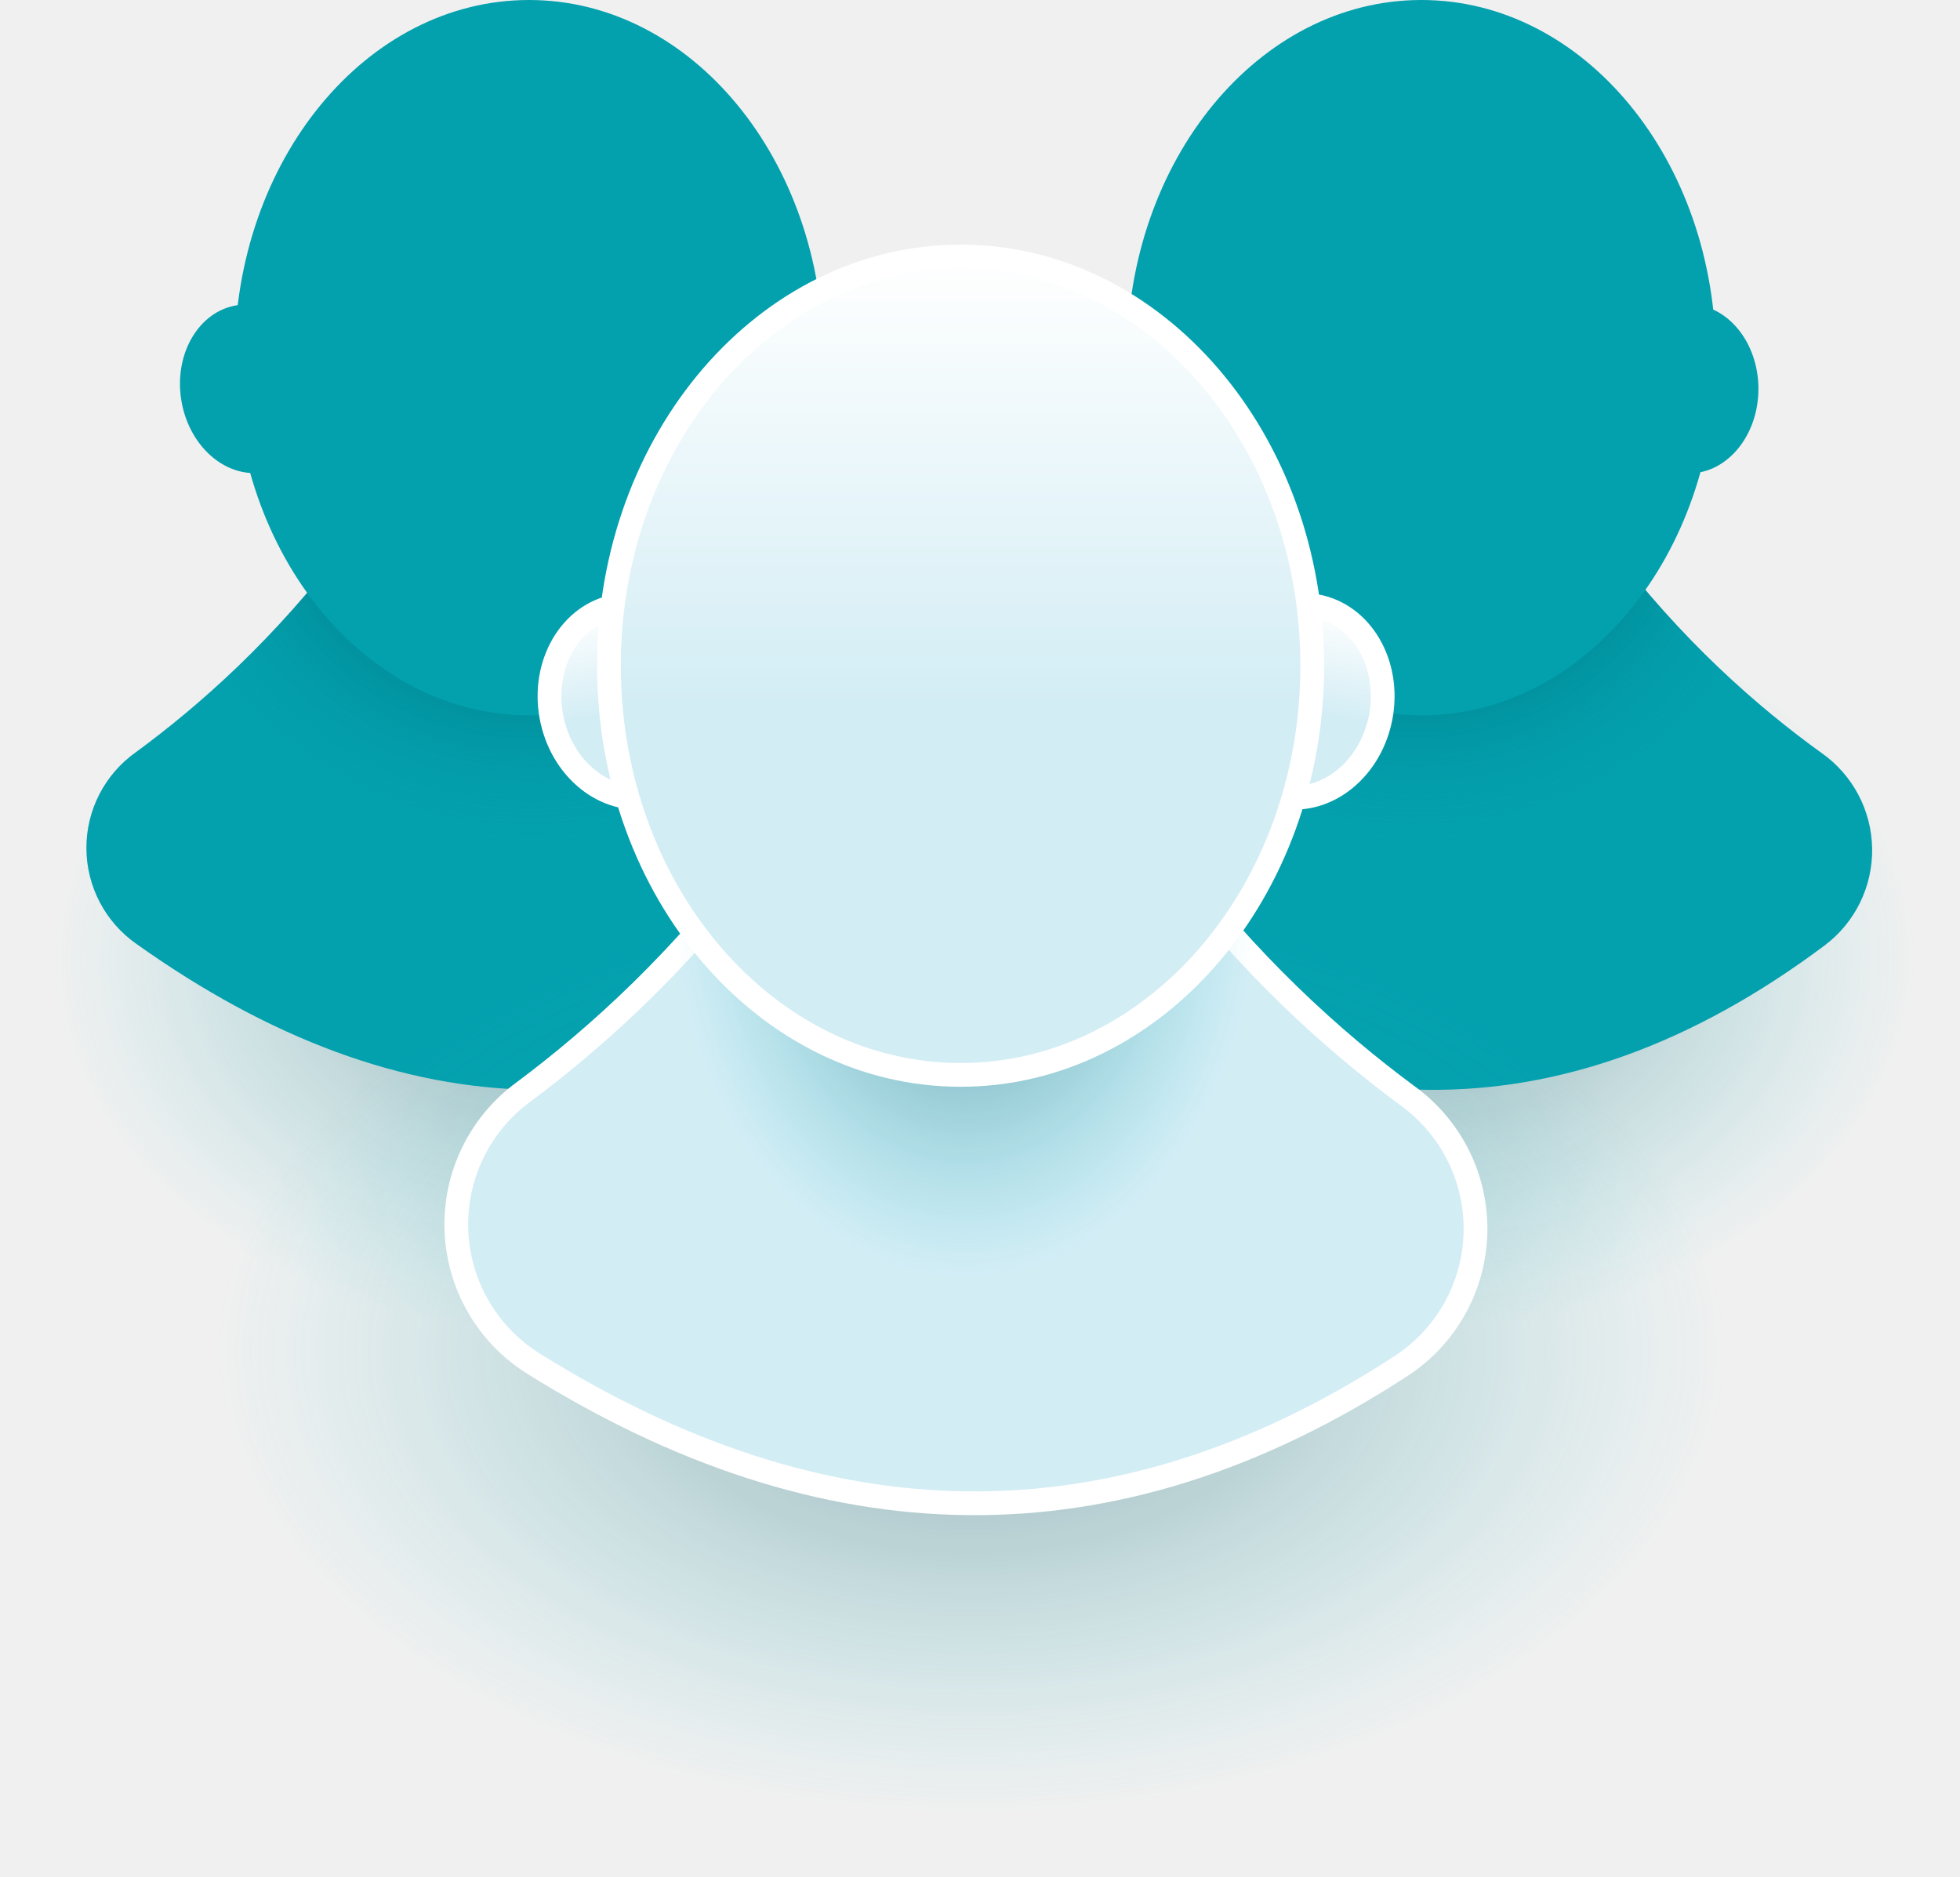
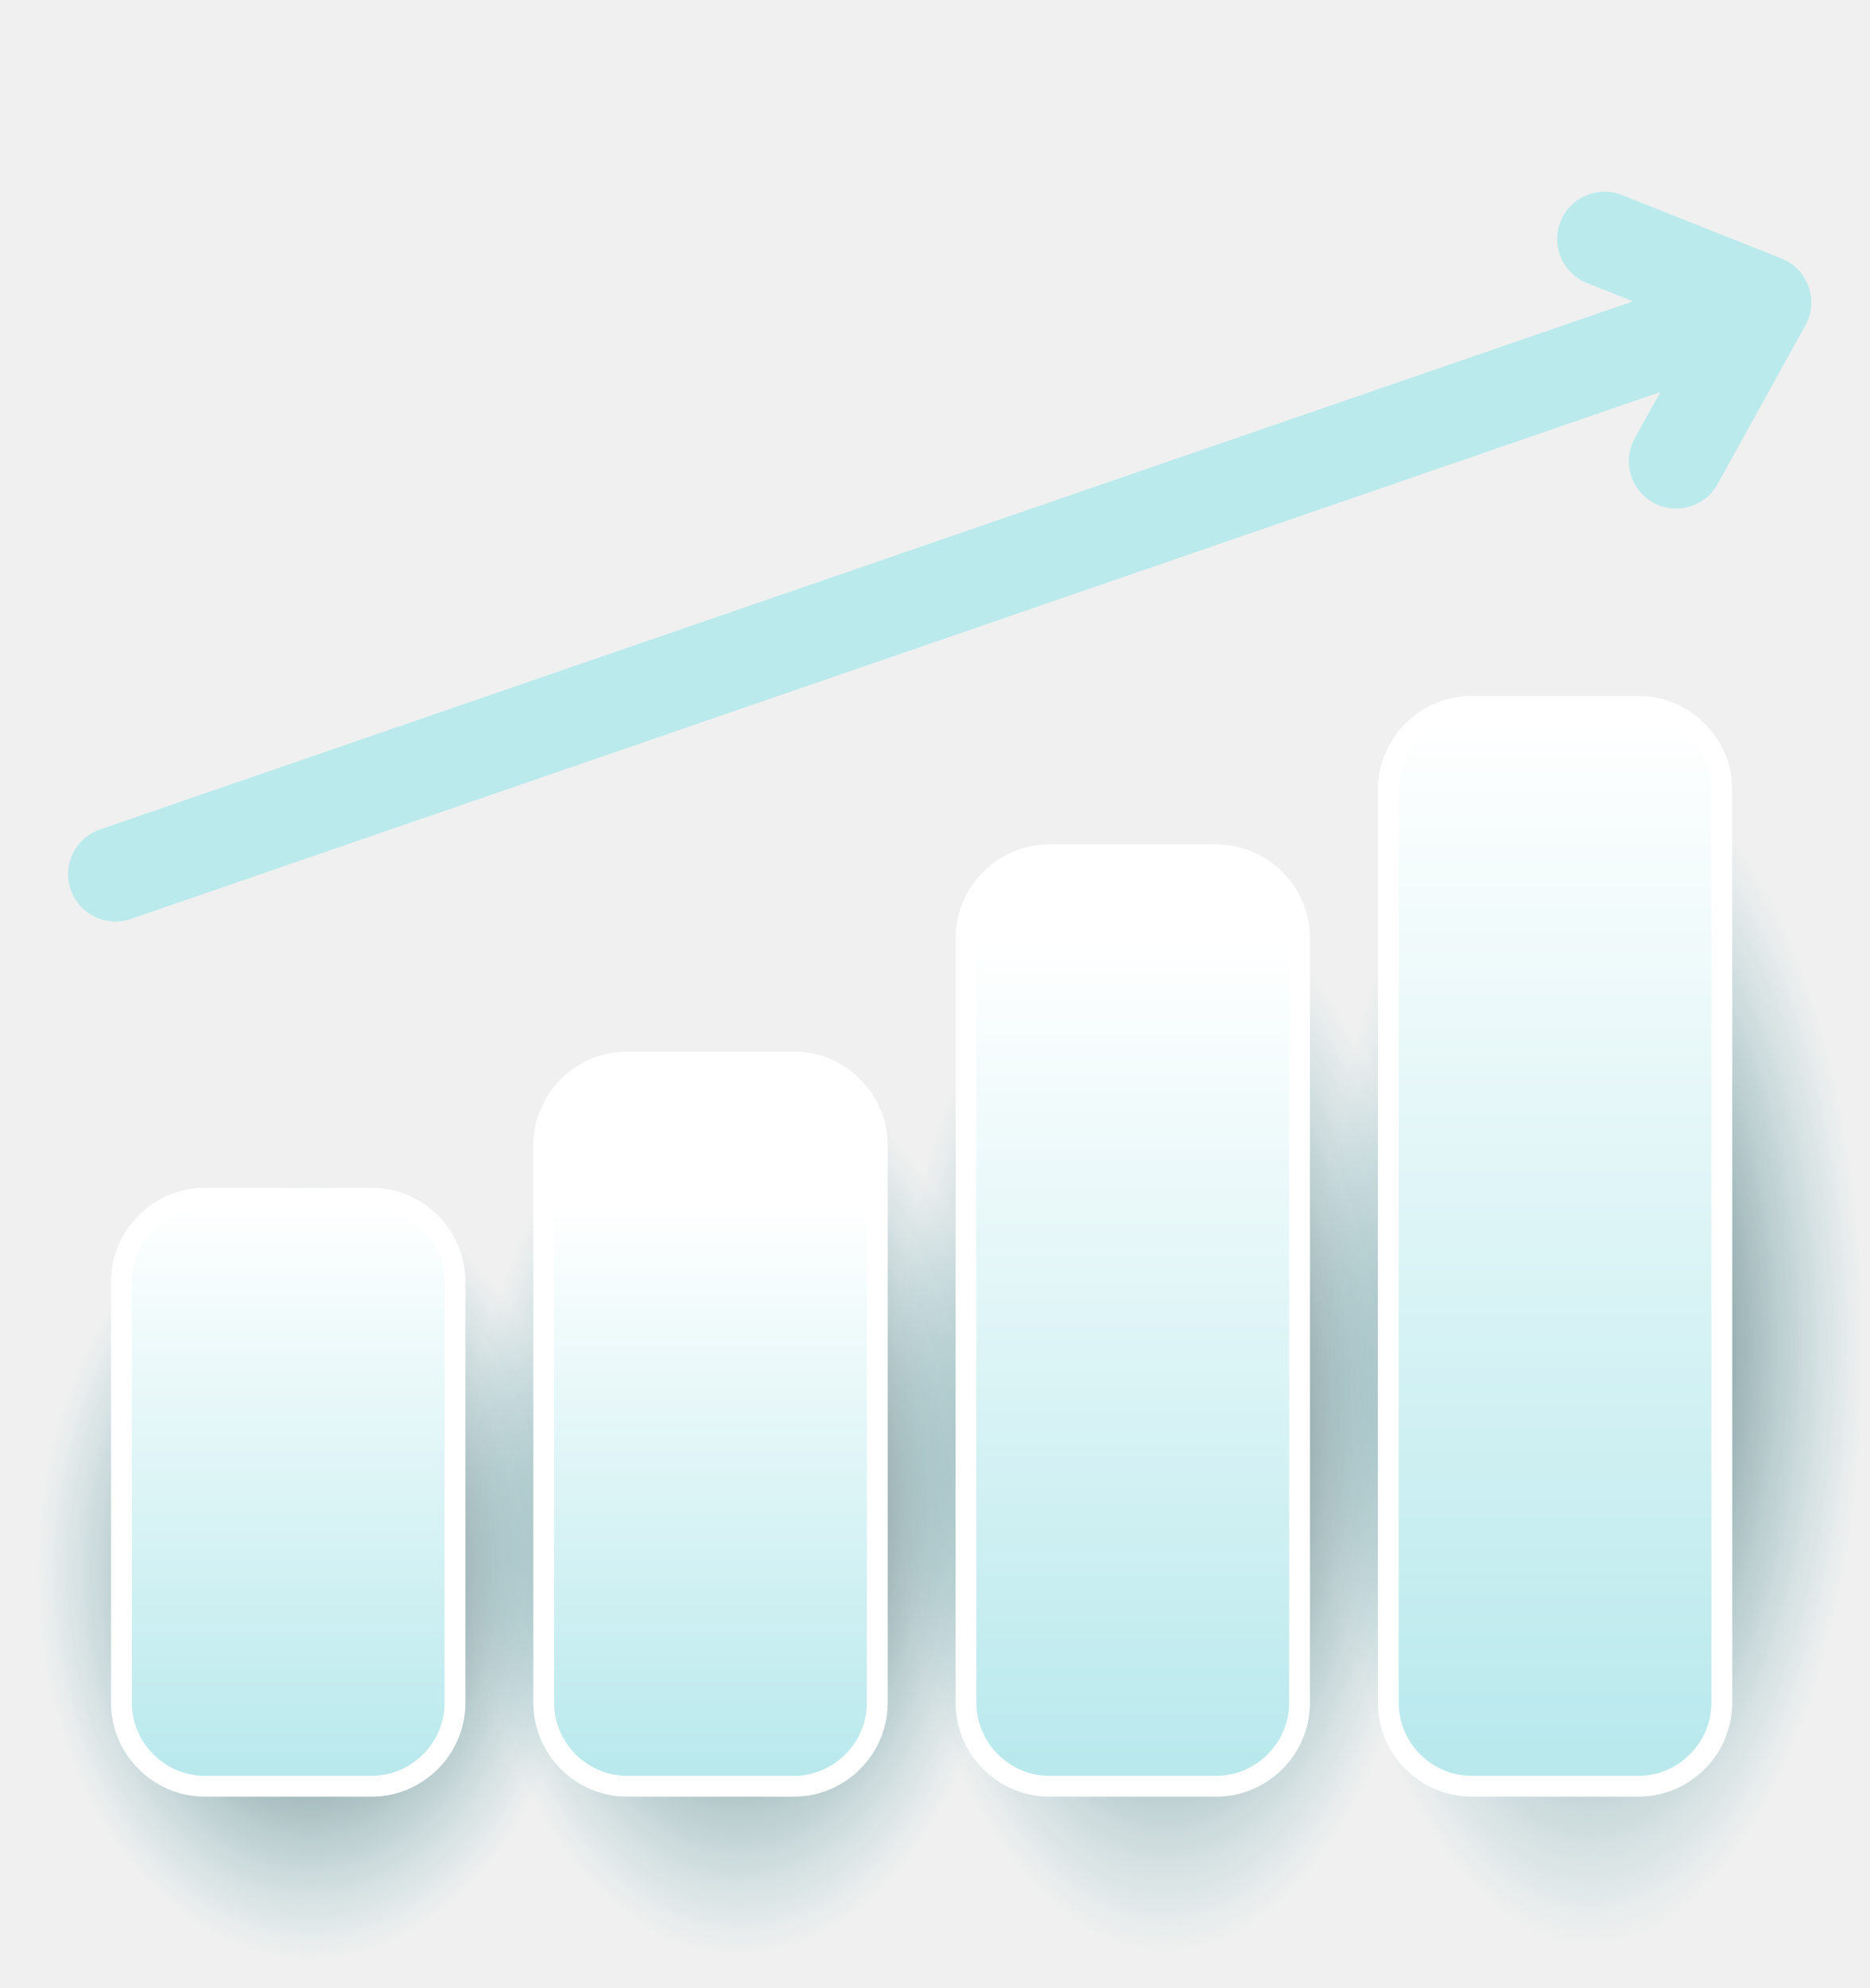
- <svg xmlns="http://www.w3.org/2000/svg" viewBox="0 0 165 158" xml:space="preserve" style="fill-rule:evenodd;clip-rule:evenodd;stroke-linecap:round;stroke-linejoin:round;stroke-miterlimit:1.5">
-   <g id="person1">
-     <path d="M45.622,35.618c30.103,-0 54.542,18.68 54.542,41.689c0,23.01 -24.439,41.69 -54.542,41.69c-30.103,0 -41.692,-18.744 -41.692,-41.753c0,-23.009 11.589,-41.626 41.692,-41.626Z" style="fill:url(#_Radial1);" />
-     <path d="M78.299,63.439c2.605,1.829 4.177,4.795 4.229,7.978c0.052,3.183 -1.422,6.198 -3.967,8.111c-22.346,16.745 -44.696,15.836 -67.046,-0.048c-2.644,-1.835 -4.228,-4.844 -4.242,-8.064c-0.015,-3.219 1.542,-6.242 4.171,-8.101c10.616,-7.784 25.846,-22.829 32.377,-48.625c-0,-0 0.314,-7.546 0.899,-4.207c0.585,-3.339 0.899,4.207 0.899,4.207c6.584,26.005 22.008,41.084 32.68,48.749Z" style="fill:rgb(3,160,174);" />
-     <path d="M78.299,63.439c2.605,1.829 4.177,4.795 4.229,7.978c0.052,3.183 -1.422,6.198 -3.967,8.111c-22.346,16.745 -44.696,15.836 -67.046,-0.048c-2.644,-1.835 -4.228,-4.844 -4.242,-8.064c-0.015,-3.219 1.542,-6.242 4.171,-8.101c10.616,-7.784 25.846,-22.829 32.377,-48.625c-0,-0 0.314,-7.546 0.899,-4.207c0.585,-3.339 0.899,4.207 0.899,4.207c6.584,26.005 22.008,41.084 32.68,48.749Z" style="fill:url(#_Radial2);" />
-     <path d="M19.95,25.696c3.197,-0.498 6.284,2.249 6.889,6.132c0.605,3.883 -1.499,7.44 -4.696,7.939c-3.197,0.498 -6.283,-2.25 -6.889,-6.133c-0.605,-3.882 1.499,-7.439 4.696,-7.938Z" style="fill:rgb(3,160,174);" />
-     <ellipse cx="67.991" cy="32.731" rx="5.862" ry="7.12" style="fill:none;" />
-     <ellipse cx="44.537" cy="30.109" rx="24.79" ry="30.109" style="fill:rgb(3,160,174);" />
+ <svg xmlns="http://www.w3.org/2000/svg" viewBox="0 0 158 168" xml:space="preserve" style="fill-rule:evenodd;clip-rule:evenodd;stroke-linejoin:round;stroke-miterlimit:2">
+   <g id="bars">
+     <g id="shadows">
+       <path d="M49.979,108.521c0,-6.516 -5.291,-11.807 -11.807,-11.807l-23.614,0c-6.517,0 -11.807,5.291 -11.807,11.807l0,47.345c0,6.517 5.29,11.807 11.807,11.807l23.614,0c6.516,0 11.807,-5.29 11.807,-11.807l0,-47.345Z" style="fill:url(#_gverseRadial91);" />
+       <path d="M86.228,99.274c-0,-7.535 -5.291,-13.653 -11.807,-13.653l-23.614,0c-6.517,0 -11.807,6.118 -11.807,13.653l-0,54.746c-0,7.536 5.29,13.653 11.807,13.653l23.614,-0c6.516,-0 11.807,-6.117 11.807,-13.653l-0,-54.746Z" style="fill:url(#_gverseRadial92);" />
+       <path d="M122.218,87.016c-0,-8.885 -5.291,-16.1 -11.807,-16.1l-23.614,0c-6.517,0 -11.807,7.215 -11.807,16.1l-0,64.557c-0,8.887 5.29,16.1 11.807,16.1l23.614,0c6.516,0 11.807,-7.213 11.807,-16.1l-0,-64.557Z" style="fill:url(#_gverseRadial93);" />
+       <path d="M158.15,76.332c-0,-10.062 -5.291,-18.232 -11.807,-18.232l-23.614,0c-6.517,0 -11.807,8.17 -11.807,18.232l-0,73.109c-0,10.063 5.29,18.232 11.807,18.232l23.614,-0c6.516,-0 11.807,-8.169 11.807,-18.232l-0,-73.109Z" style="fill:url(#_gverseRadial94);" />
+     </g>
+     <path d="M74.148,96.789c-0.002,-3.865 -3.182,-7.046 -7.048,-7.047l-14.096,-0c-3.866,0.001 -7.046,3.182 -7.048,7.047l0,47.116c0.002,3.866 3.182,7.046 7.048,7.048l14.096,0c3.866,-0.002 7.046,-3.182 7.048,-7.048l-0,-47.116Z" style="fill:url(#_gverseLinear95);stroke:white;stroke-width:1.76px;" />
+     <path d="M38.456,108.305c-0.001,-3.866 -3.182,-7.046 -7.047,-7.048l-14.097,0c-3.865,0.002 -7.046,3.182 -7.047,7.048l-0,35.6c0.001,3.866 3.182,7.046 7.047,7.048l14.097,0c3.865,-0.002 7.046,-3.182 7.047,-7.048l0,-35.6Z" style="fill:url(#_gverseLinear96);stroke:white;stroke-width:1.76px;" />
+     <path d="M109.84,79.279c-0.002,-3.866 -3.183,-7.046 -7.048,-7.048l-14.096,0c-3.866,0.002 -7.046,3.182 -7.048,7.048l-0,64.626c0.002,3.866 3.182,7.046 7.048,7.048l14.096,0c3.865,-0.002 7.046,-3.182 7.048,-7.048l-0,-64.626Z" style="fill:url(#_gverseLinear97);stroke:white;stroke-width:1.76px;" />
+     <path d="M145.53,66.742c-0.001,-3.866 -3.182,-7.046 -7.047,-7.048l-14.096,0c-3.865,0.002 -7.046,3.182 -7.047,7.048l-0,77.163c0.001,3.866 3.182,7.046 7.047,7.048l14.096,0c3.865,-0.002 7.046,-3.182 7.047,-7.048l0,-77.163Z" style="fill:url(#_gverseLinear98);stroke:white;stroke-width:1.76px;" />
  </g>
-   <g id="person2">
-     <path d="M120.743,35.618c30.103,-0 41.214,18.68 41.214,41.689c0,23.01 -11.111,41.69 -41.214,41.69c-30.103,0 -54.542,-18.68 -54.542,-41.69c-0,-23.009 24.439,-41.689 54.542,-41.689Z" style="fill:url(#_Radial3);" />
-     <path d="M153.353,63.39c2.621,1.844 4.202,4.832 4.251,8.037c0.049,3.204 -1.439,6.239 -4.003,8.162c-22.29,16.661 -44.584,15.758 -66.878,-0.047c-2.666,-1.844 -4.264,-4.873 -4.282,-8.114c-0.018,-3.242 1.547,-6.288 4.192,-8.162c10.613,-7.799 25.792,-22.835 32.309,-48.576c-0,-0 0.314,-7.546 0.899,-4.207c0.585,-3.339 0.899,4.207 0.899,4.207c6.57,25.951 21.943,41.021 32.613,48.7Z" style="fill:rgb(3,160,174);" />
-     <path d="M153.353,63.39c2.621,1.844 4.202,4.832 4.251,8.037c0.049,3.204 -1.439,6.239 -4.003,8.162c-22.29,16.661 -44.584,15.758 -66.878,-0.047c-2.666,-1.844 -4.264,-4.873 -4.282,-8.114c-0.018,-3.242 1.547,-6.288 4.192,-8.162c10.613,-7.799 25.792,-22.835 32.309,-48.576c-0,-0 0.314,-7.546 0.899,-4.207c0.585,-3.339 0.899,4.207 0.899,4.207c6.57,25.951 21.943,41.021 32.613,48.7Z" style="fill:url(#_Radial4);" />
-     <ellipse cx="96.168" cy="32.731" rx="5.862" ry="7.12" style="fill:rgb(3,160,174);" />
-     <ellipse cx="142.168" cy="32.731" rx="5.862" ry="7.12" style="fill:rgb(3,160,174);" />
-     <path d="M144.26,25.704c3.193,0.521 5.271,4.093 4.638,7.972c-0.633,3.878 -3.739,6.604 -6.933,6.083c-3.193,-0.522 -5.271,-4.094 -4.638,-7.972c0.633,-3.879 3.739,-6.604 6.933,-6.083Z" style="fill:none;" />
-     <ellipse cx="119.658" cy="30.109" rx="24.79" ry="30.109" style="fill:rgb(3,160,174);" />
-   </g>
-   <g id="person3">
-     <ellipse cx="82.163" cy="110.033" rx="77.933" ry="47.694" style="fill:url(#_Radial5);" />
-     <path d="M118.476,92.233c3.696,2.658 5.842,6.969 5.736,11.521c-0.107,4.552 -2.453,8.757 -6.27,11.239c-24.333,15.855 -48.677,15.01 -73.021,-0.197c-3.899,-2.43 -6.335,-6.639 -6.5,-11.231c-0.164,-4.591 1.964,-8.964 5.68,-11.667c12.484,-9.313 28.672,-26.109 35.911,-53.5c0,-0 0.375,-8.633 1.074,-4.813c0.698,-3.82 1.073,4.813 1.073,4.813c7.321,27.701 23.794,44.565 36.317,53.835Z" style="fill:url(#_Linear6);stroke:white;stroke-width:2px;" />
-     <ellipse cx="81.403" cy="72.154" rx="33.499" ry="43.778" style="fill:url(#_Radial7);" />
-     <path d="M51.846,51.023c3.801,-0.69 7.539,2.342 8.341,6.766c0.802,4.423 -1.633,8.574 -5.435,9.264c-3.802,0.689 -7.54,-2.343 -8.342,-6.766c-0.802,-4.424 1.634,-8.575 5.436,-9.264Z" style="fill:url(#_Linear8);stroke:white;stroke-width:2px;" />
-     <path d="M110.804,51.021c3.803,0.685 6.243,4.833 5.446,9.258c-0.798,4.424 -4.532,7.46 -8.335,6.775c-3.802,-0.685 -6.242,-4.833 -5.445,-9.258c0.797,-4.424 4.531,-7.46 8.334,-6.775Z" style="fill:url(#_Linear9);stroke:white;stroke-width:2px;" />
-     <ellipse cx="80.867" cy="56.038" rx="29.604" ry="34.445" style="fill:url(#_Linear10);stroke:white;stroke-width:2px;" />
-   </g>
+   <path d="M135.611,20.201l13.482,5.36l-7.425,13.417" style="fill:none;stroke:#BBEAED;stroke-width:8px;stroke-linecap:round;" />
+   <path d="M9.754,73.876l137.272,-47.28" style="fill:none;stroke:#BBEAED;stroke-width:8px;stroke-linecap:round;" />
  <defs>
-     <radialGradient id="_Radial1" cx="0" cy="0" r="1" gradientUnits="userSpaceOnUse" gradientTransform="matrix(40.7085,-0.18457,0.141077,31.1156,45.3677,80.5547)">
-       <stop offset="0" style="stop-color:rgb(1,58,64);stop-opacity:0.4" />
-       <stop offset="1" style="stop-color:rgb(26,193,210);stop-opacity:0" />
+     <radialGradient id="_gverseRadial91" cx="0" cy="0" r="1" gradientUnits="userSpaceOnUse" gradientTransform="matrix(23.1947,0,0,32.885,26.255,132.801)">
+       <stop offset="0" style="stop-color:black;stop-opacity:0.8" />
+       <stop offset="1" style="stop-color:#2996A2;stop-opacity:0" />
    </radialGradient>
-     <radialGradient id="_Radial2" cx="0" cy="0" r="1" gradientUnits="userSpaceOnUse" gradientTransform="matrix(32.8094,0,0,30.1217,44.6727,40.864)">
-       <stop offset="0" style="stop-color:rgb(1,58,64);stop-opacity:0.4" />
-       <stop offset="0.52" style="stop-color:rgb(1,82,90);stop-opacity:0.31" />
-       <stop offset="1" style="stop-color:rgb(3,160,174);stop-opacity:0" />
+     <radialGradient id="_gverseRadial92" cx="0" cy="0" r="1" gradientUnits="userSpaceOnUse" gradientTransform="matrix(23.1947,0,0,38.0257,62.5039,127.35)">
+       <stop offset="0" style="stop-color:black;stop-opacity:0.8" />
+       <stop offset="1" style="stop-color:#2996A2;stop-opacity:0" />
    </radialGradient>
-     <radialGradient id="_Radial3" cx="0" cy="0" r="1" gradientUnits="userSpaceOnUse" gradientTransform="matrix(40.8061,0,0,31.1902,120.489,80.5547)">
-       <stop offset="0" style="stop-color:rgb(1,58,64);stop-opacity:0.4" />
-       <stop offset="1" style="stop-color:rgb(26,193,210);stop-opacity:0" />
+     <radialGradient id="_gverseRadial93" cx="0" cy="0" r="1" gradientUnits="userSpaceOnUse" gradientTransform="matrix(23.1947,0,0,44.8407,98.4938,120.123)">
+       <stop offset="0" style="stop-color:black;stop-opacity:0.8" />
+       <stop offset="1" style="stop-color:#2996A2;stop-opacity:0" />
    </radialGradient>
-     <radialGradient id="_Radial4" cx="0" cy="0" r="1" gradientUnits="userSpaceOnUse" gradientTransform="matrix(32.8094,0,0,30.1217,119.091,40.8197)">
-       <stop offset="0" style="stop-color:rgb(1,58,64);stop-opacity:0.4" />
-       <stop offset="0.52" style="stop-color:rgb(1,82,90);stop-opacity:0.31" />
-       <stop offset="1" style="stop-color:rgb(3,160,174);stop-opacity:0" />
+     <radialGradient id="_gverseRadial94" cx="0" cy="0" r="1" gradientUnits="userSpaceOnUse" gradientTransform="matrix(23.1947,0,0,50.7801,134.426,113.825)">
+       <stop offset="0" style="stop-color:black;stop-opacity:0.8" />
+       <stop offset="1" style="stop-color:#2996A2;stop-opacity:0" />
    </radialGradient>
-     <radialGradient id="_Radial5" cx="0" cy="0" r="1" gradientUnits="userSpaceOnUse" gradientTransform="matrix(63.5457,0,-1.26218e-29,38.8887,81.8,113.748)">
-       <stop offset="0" style="stop-color:rgb(1,58,64);stop-opacity:0.4" />
-       <stop offset="1" style="stop-color:rgb(26,193,210);stop-opacity:0" />
-     </radialGradient>
-     <linearGradient id="_Linear6" x1="0" y1="0" x2="1" y2="0" gradientUnits="userSpaceOnUse" gradientTransform="matrix(2.62266e-15,43.6842,-42.8313,2.67488e-15,119.288,21.5413)">
+     <linearGradient id="_gverseLinear95" x1="0" y1="0" x2="1" y2="0" gradientUnits="userSpaceOnUse" gradientTransform="matrix(-7.73583e-15,48.1048,-48.1048,-7.73583e-15,61.751,101.809)">
      <stop offset="0" style="stop-color:white;stop-opacity:1" />
-       <stop offset="1" style="stop-color:rgb(211,237,245);stop-opacity:1" />
+       <stop offset="1" style="stop-color:#B9E9ED;stop-opacity:1" />
    </linearGradient>
-     <radialGradient id="_Radial7" cx="0" cy="0" r="1" gradientUnits="userSpaceOnUse" gradientTransform="matrix(24.577,0,1.29117e-14,32.1183,81.2473,75.5641)">
-       <stop offset="0" style="stop-color:rgb(1,58,64);stop-opacity:0.6" />
-       <stop offset="1" style="stop-color:rgb(26,193,210);stop-opacity:0" />
-     </radialGradient>
-     <linearGradient id="_Linear8" x1="0" y1="0" x2="1" y2="0" gradientUnits="userSpaceOnUse" gradientTransform="matrix(1.58476,8.74054,-7.51206,1.36202,51.8455,51.0226)">
+     <linearGradient id="_gverseLinear96" x1="0" y1="0" x2="1" y2="0" gradientUnits="userSpaceOnUse" gradientTransform="matrix(-7.73583e-15,48.1048,-48.1048,-7.73583e-15,26.0593,101.809)">
      <stop offset="0" style="stop-color:white;stop-opacity:1" />
-       <stop offset="1" style="stop-color:rgb(211,237,245);stop-opacity:1" />
+       <stop offset="1" style="stop-color:#B9E9ED;stop-opacity:1" />
    </linearGradient>
-     <linearGradient id="_Linear9" x1="0" y1="0" x2="1" y2="0" gradientUnits="userSpaceOnUse" gradientTransform="matrix(-1.57502,8.74231,-7.51358,-1.35365,110.804,51.021)">
+     <linearGradient id="_gverseLinear97" x1="0" y1="0" x2="1" y2="0" gradientUnits="userSpaceOnUse" gradientTransform="matrix(4.3146e-15,70.4627,-70.4627,4.3146e-15,97.4426,79.4506)">
      <stop offset="0" style="stop-color:white;stop-opacity:1" />
-       <stop offset="1" style="stop-color:rgb(211,237,245);stop-opacity:1" />
+       <stop offset="1" style="stop-color:#B9E9ED;stop-opacity:1" />
    </linearGradient>
-     <linearGradient id="_Linear10" x1="0" y1="0" x2="1" y2="0" gradientUnits="userSpaceOnUse" gradientTransform="matrix(1.89374e-14,37.5634,-32.2838,2.30009e-15,80.8672,21.5924)">
+     <linearGradient id="_gverseLinear98" x1="0" y1="0" x2="1" y2="0" gradientUnits="userSpaceOnUse" gradientTransform="matrix(-1.42056e-14,88.3367,-88.3367,-1.42056e-14,133.134,60.7066)">
      <stop offset="0" style="stop-color:white;stop-opacity:1" />
-       <stop offset="1" style="stop-color:rgb(211,237,245);stop-opacity:1" />
+       <stop offset="1" style="stop-color:#B9E9ED;stop-opacity:1" />
    </linearGradient>
  </defs>
-   <style type="text/css">
-         #person1,
-         #person2,
-         #person3 {
-             transform-box: fill-box;
-             transform-origin: center;
+   <style>
+         #bars path,
+         svg:hover #bars #shadows path {
+             transform: scaleY(1);
+             transition: all 0.5s ease;
+             transform-origin: center 90%;
        }
-         #person1,
-         #person2,
-         #person3 {
-             transform: translateX(0);
-             transition: 0.5s ease-in;
+         svg:hover #bars path {
+             transform: scaleY(1.1); 
+             transition: all 0.5s ease;
        }
-         svg:hover #person1 {
-             transform: translateX(10px);
+         svg:hover #bars #shadows path {
+             transform: scale(0.9); 
+             transition: all 0.5s ease;
        }
-         svg:hover #person2 {
-             transform: translateX(-10px);
-         }
-         svg:hover #person3 {
-             transform: scale(0.95);
-         }
-     </style>
+    </style>
</svg>
